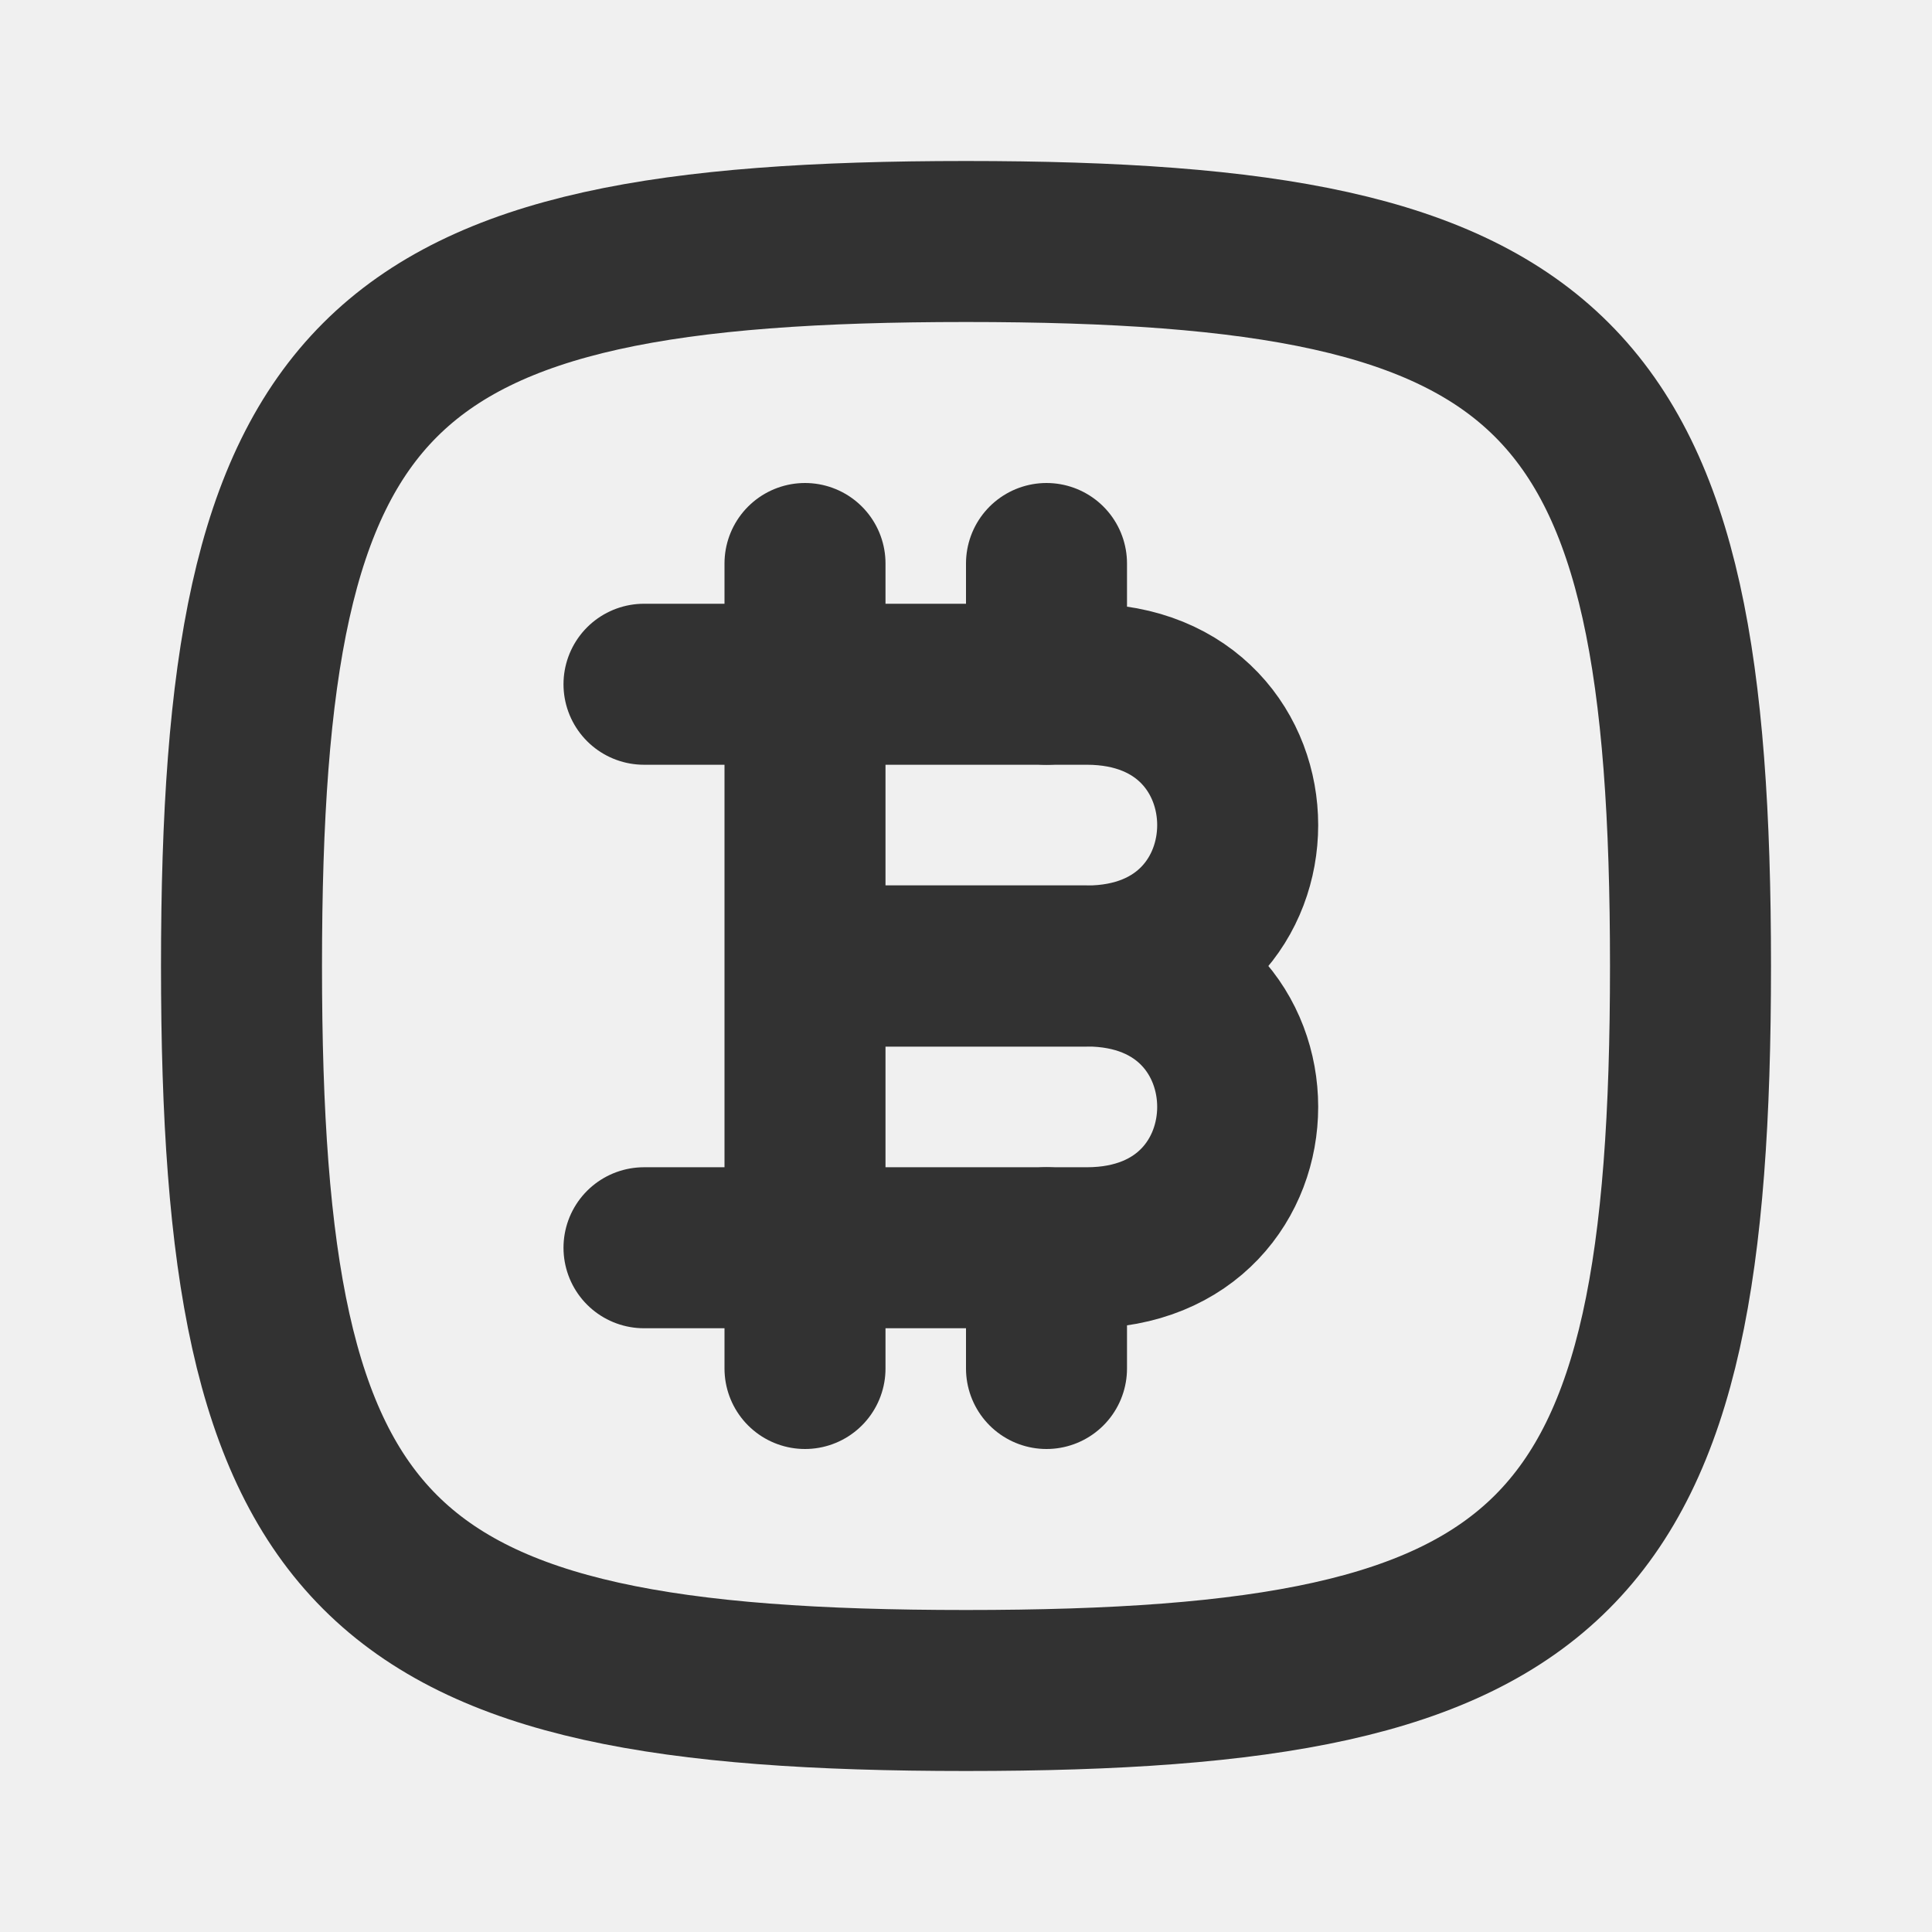
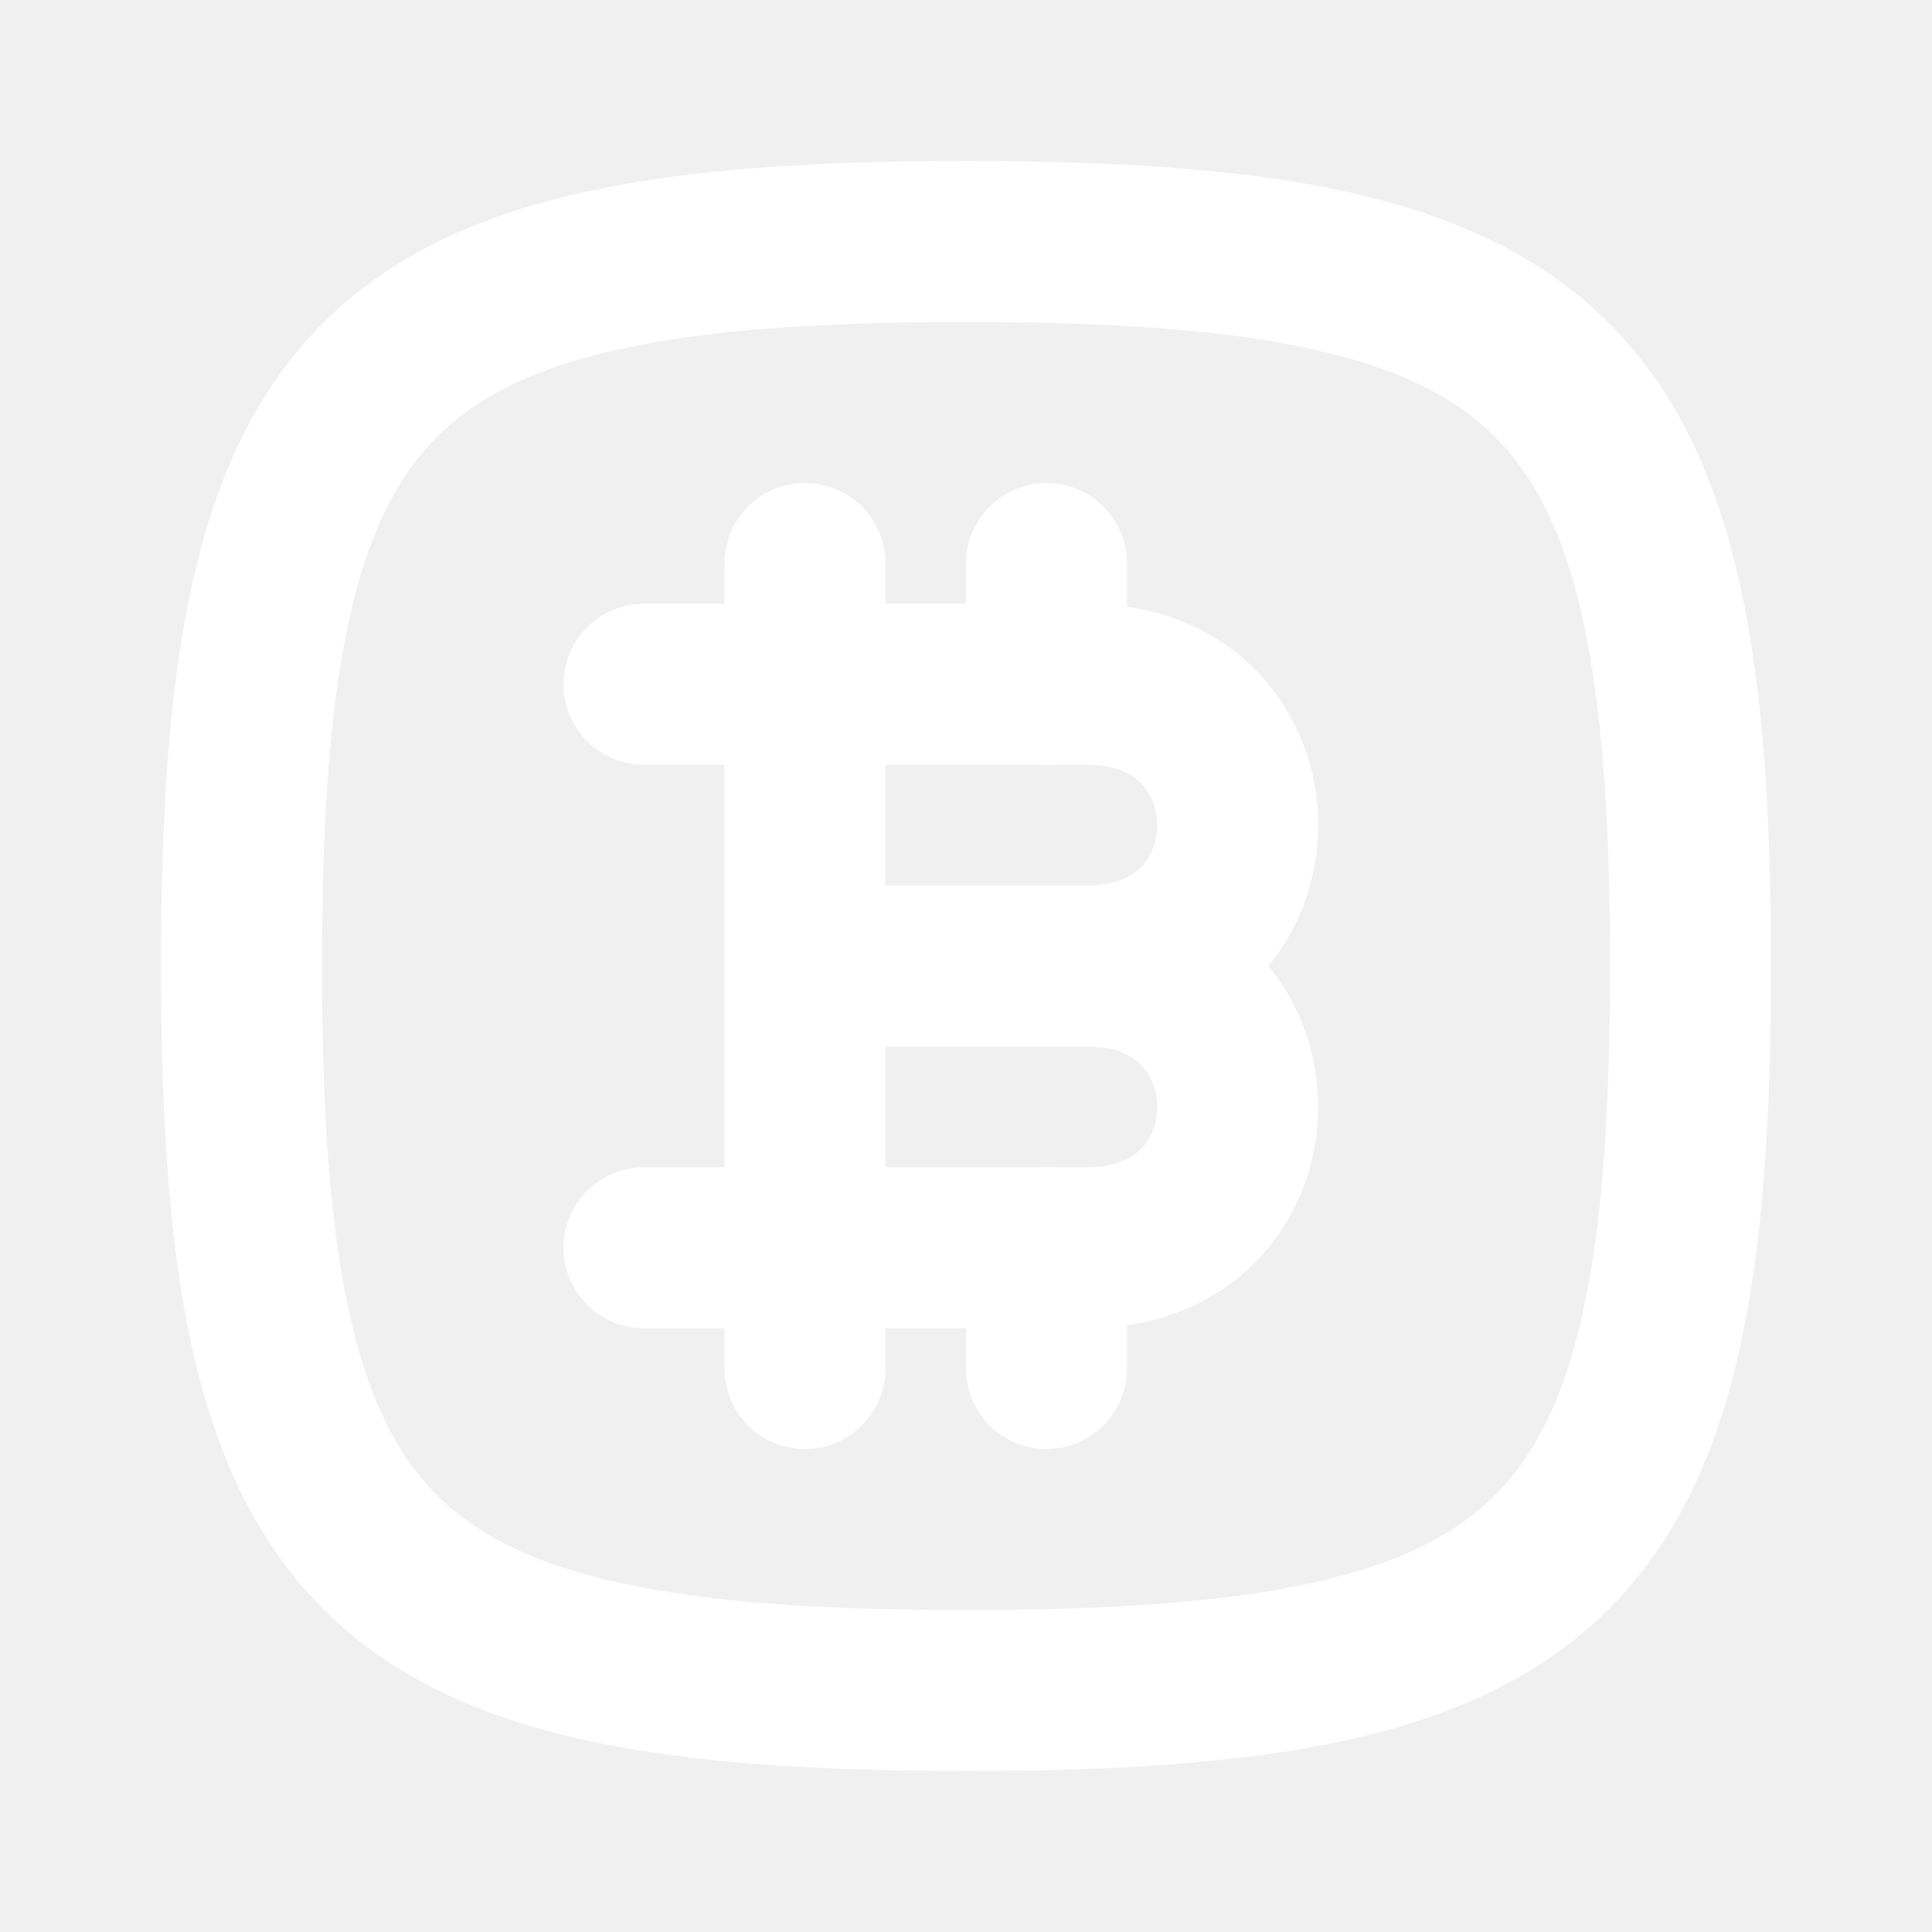
<svg xmlns="http://www.w3.org/2000/svg" width="24px" height="24px" viewBox="0 0 24 24" fill="none">
-   <path d="M8 8.5H13.5C16 8.5 16 12 13.5 12H10.5" stroke="#323232" stroke-width="2" stroke-linecap="round" stroke-linejoin="round" />
-   <path d="M10.5 12H13.5C16 12 16 15.5 13.5 15.5H8" stroke="#323232" stroke-width="2" stroke-linecap="round" stroke-linejoin="round" />
-   <path d="M10 17V7" stroke="#323232" stroke-width="2" stroke-linecap="round" stroke-linejoin="round" />
-   <path d="M13 8.5V7" stroke="#323232" stroke-width="2" stroke-linecap="round" stroke-linejoin="round" />
-   <path d="M13 17V15.5" stroke="#323232" stroke-width="2" stroke-linecap="round" stroke-linejoin="round" />
-   <path d="M3 12C3 4.588 4.588 3 12 3C19.412 3 21 4.588 21 12C21 19.412 19.412 21 12 21C4.588 21 3 19.412 3 12Z" stroke="#323232" stroke-width="2" />
+   <path d="M8 8.5H13.5C16 8.5 16 12 13.5 12H10.5" stroke="#fff" stroke-width="2" stroke-linecap="round" stroke-linejoin="round" />
+   <path d="M10.5 12H13.5C16 12 16 15.5 13.5 15.5H8" stroke="#fff" stroke-width="2" stroke-linecap="round" stroke-linejoin="round" />
+   <path d="M10 17V7" stroke="#fff" stroke-width="2" stroke-linecap="round" stroke-linejoin="round" />
+   <path d="M13 8.5V7" stroke="#fff" stroke-width="2" stroke-linecap="round" stroke-linejoin="round" />
+   <path d="M13 17V15.5" stroke="#fff" stroke-width="2" stroke-linecap="round" stroke-linejoin="round" />
+   <path d="M3 12C3 4.588 4.588 3 12 3C19.412 3 21 4.588 21 12C21 19.412 19.412 21 12 21C4.588 21 3 19.412 3 12Z" stroke="#fff" stroke-width="2" />
</svg>
